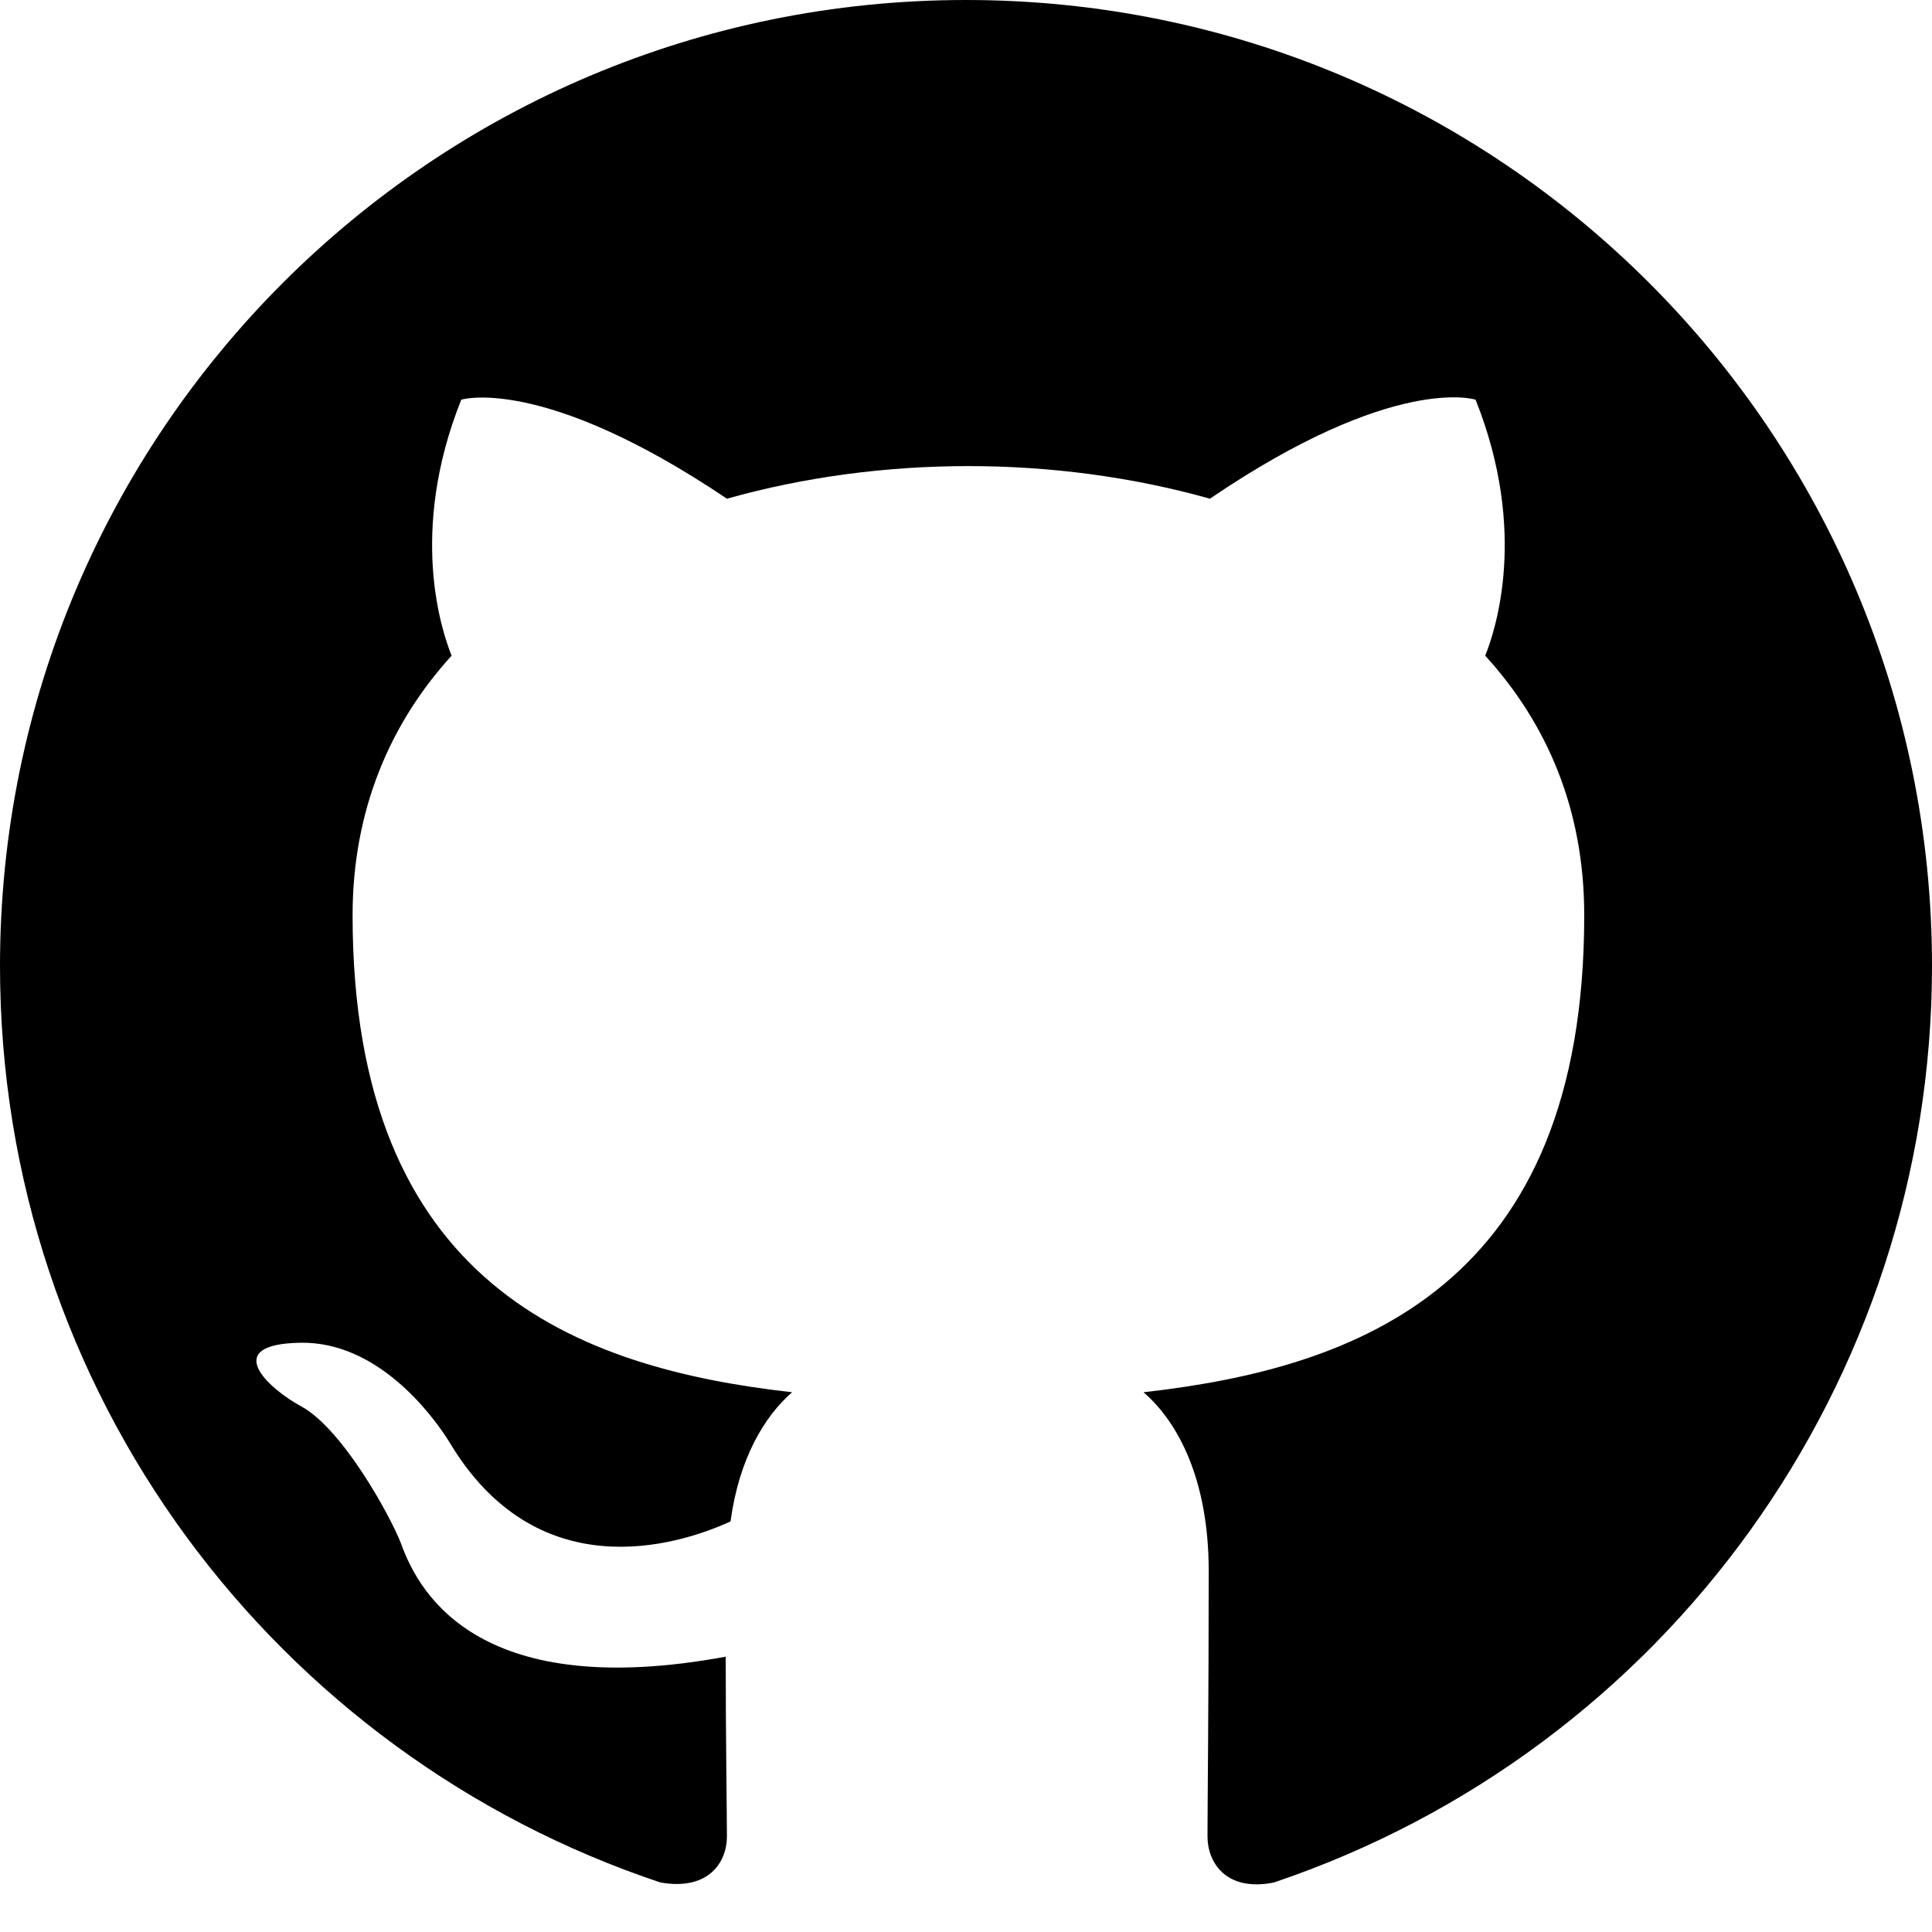
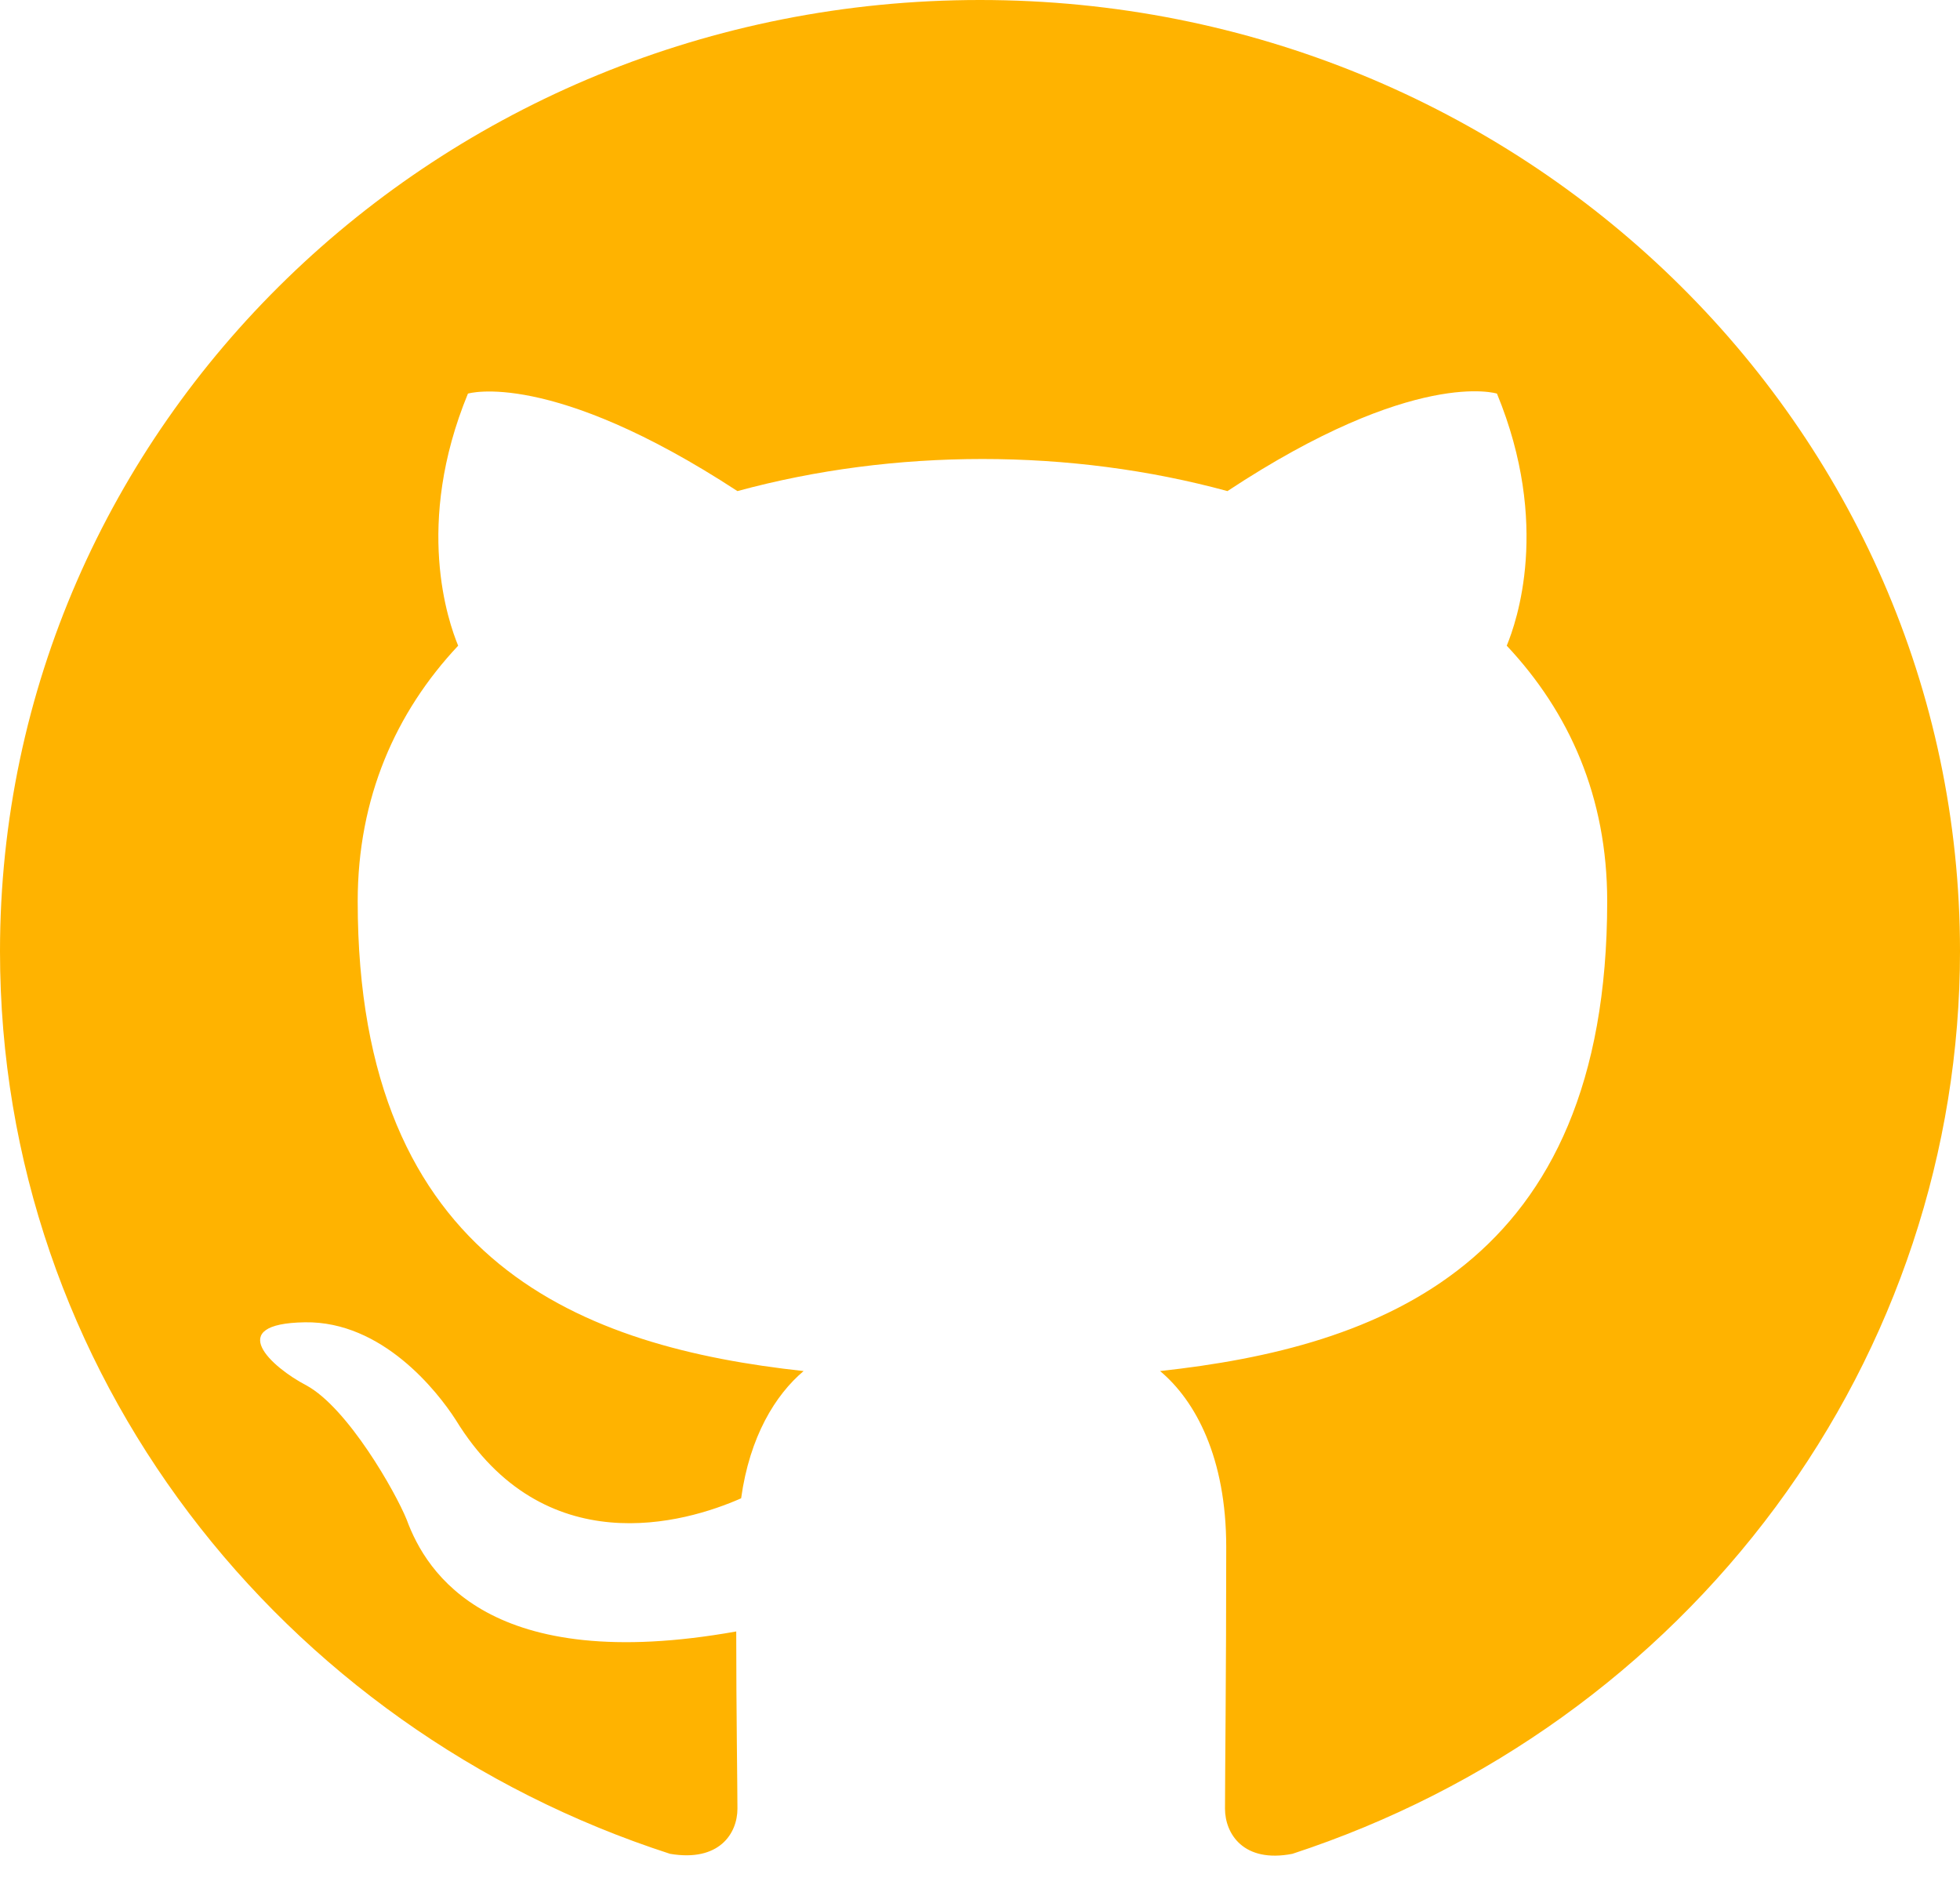
- <svg xmlns="http://www.w3.org/2000/svg" width="16" height="16" fill="currentColor" class="bi bi-github" viewBox="0 0 16 16">
-   <path d="M8 0C3.58 0 0 3.58 0 8c0 3.54 2.29 6.53 5.47 7.59.4.07.55-.17.55-.38 0-.19-.01-.82-.01-1.49-2.01.37-2.53-.49-2.69-.94-.09-.23-.48-.94-.82-1.13-.28-.15-.68-.52-.01-.53.63-.01 1.08.58 1.23.82.72 1.21 1.87.87 2.33.66.07-.52.28-.87.51-1.07-1.78-.2-3.64-.89-3.64-3.95 0-.87.31-1.59.82-2.15-.08-.2-.36-1.02.08-2.12 0 0 .67-.21 2.2.82.64-.18 1.32-.27 2-.27.68 0 1.36.09 2 .27 1.53-1.04 2.2-.82 2.2-.82.44 1.1.16 1.92.08 2.12.51.56.82 1.27.82 2.15 0 3.07-1.87 3.75-3.65 3.95.29.25.54.73.54 1.48 0 1.07-.01 1.93-.01 2.2 0 .21.15.46.55.38A8.012 8.012 0 0 0 16 8c0-4.42-3.58-8-8-8z" />
+ <svg xmlns="http://www.w3.org/2000/svg" width="102" height="99" viewBox="0 0 102 99" fill="none">
+   <path d="M51 0C22.823 0 0 22.151 0 49.5C0 71.404 14.599 89.904 34.871 96.463C37.421 96.896 38.377 95.411 38.377 94.112C38.377 92.936 38.314 89.038 38.314 84.892C25.5 87.182 22.185 81.861 21.165 79.076C20.591 77.653 18.105 73.26 15.938 72.084C14.152 71.156 11.602 68.867 15.874 68.805C19.89 68.743 22.759 72.394 23.715 73.879C28.305 81.366 35.636 79.262 38.569 77.963C39.015 74.745 40.354 72.579 41.82 71.342C30.473 70.104 18.615 65.835 18.615 46.901C18.615 41.518 20.591 37.063 23.843 33.598C23.332 32.361 21.547 27.287 24.352 20.481C24.352 20.481 28.624 19.181 38.377 25.554C42.458 24.441 46.792 23.884 51.127 23.884C55.462 23.884 59.797 24.441 63.877 25.554C73.631 19.119 77.903 20.481 77.903 20.481C80.707 27.287 78.922 32.361 78.412 33.598C81.664 37.063 83.64 41.456 83.64 46.901C83.64 65.897 71.719 70.104 60.371 71.342C62.22 72.889 63.814 75.859 63.814 80.499C63.814 87.12 63.75 92.441 63.75 94.112C63.75 95.411 64.706 96.958 67.256 96.463C77.381 93.147 86.179 86.831 92.412 78.406C98.645 69.982 101.998 59.872 102 49.5C102 22.151 79.177 0 51 0Z" fill="#FFB300" />
</svg>
